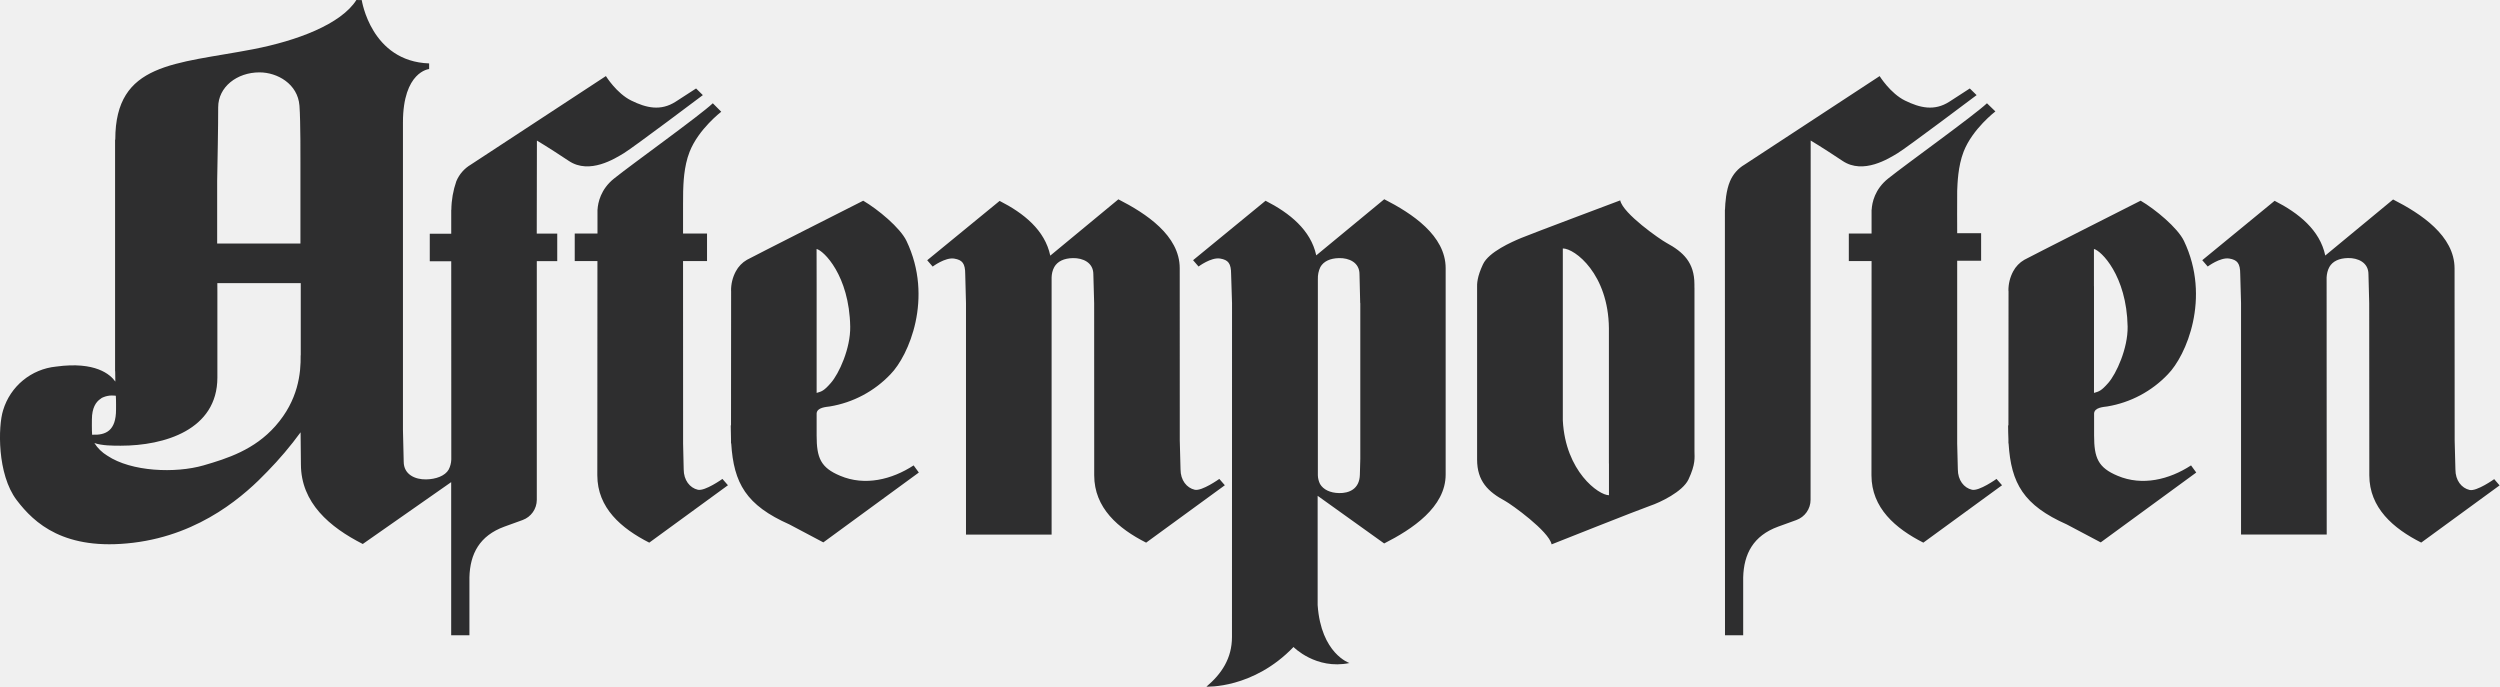
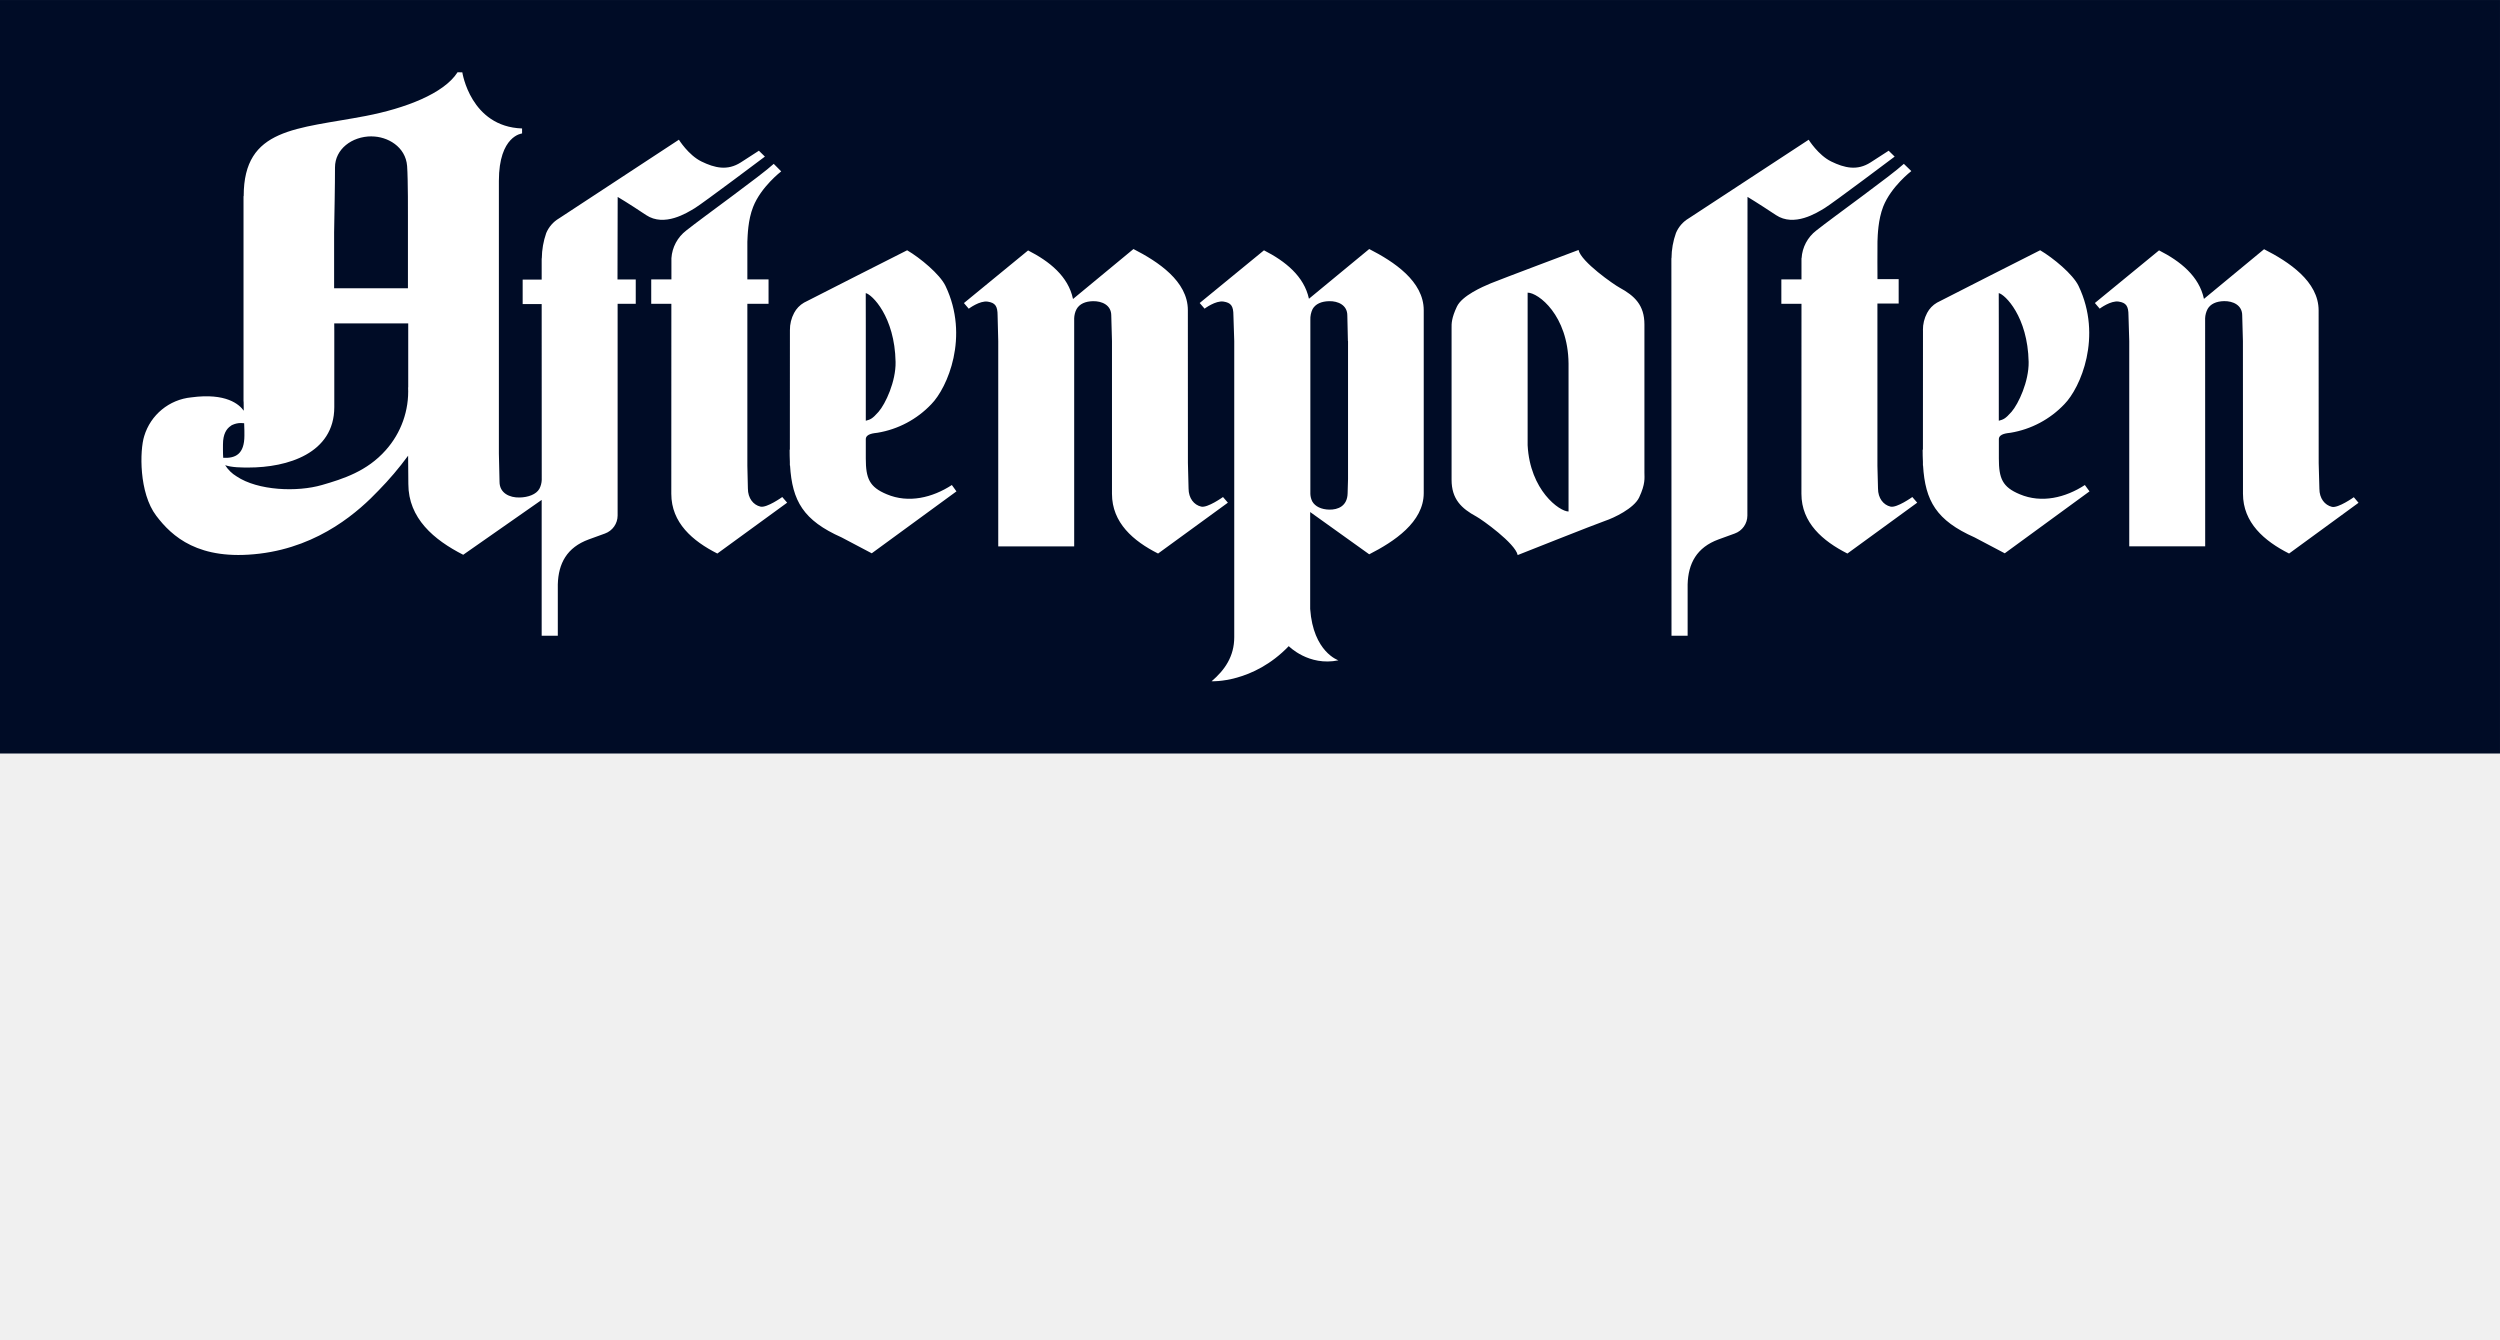
- <svg xmlns="http://www.w3.org/2000/svg" version="1" viewBox="0 0 466 128">
-   <path d="M66.43 0c-2.87 4.52-11.09 7.6-19.27 9.18C32.64 11.98 21.49 11.6 21.49 26v.03h-.04V69.2h.02l.03 1.93c-.93-1.32-3.7-3.8-11.03-2.8a11.5 11.5 0 0 0-9.89 8.14c-.95 3-1.13 11.93 2.53 16.75 3.28 4.32 8.89 9.5 21.72 7.95s21.07-9.16 25-13.27a67.18 67.18 0 0 0 6.2-7.32l.06 5.94c0 7.23 5.38 11.75 11.53 14.88L84.1 89.87v28.54h3.4v-10.79c.11-4.4 1.9-7.76 6.5-9.45l3.4-1.23a4.02 4.02 0 0 0 2.66-3.77v-44.5h3.81v-5.13h-3.82l.03-17.34s2.12 1.25 5.97 3.81c3.85 2.56 8.59-.46 10.26-1.47 1.75-1.06 14.7-10.81 14.7-10.81l-1.26-1.24-3.8 2.46c-2.81 1.8-5.48 1.17-8.27-.2-2.75-1.34-4.74-4.57-4.74-4.57S88.77 30.04 87.74 30.7a6.5 6.5 0 0 0-2.68 3.08 16.76 16.76 0 0 0-.93 5.33h-.02v4.46h-4v5.13h4l.01 36.96a4.35 4.35 0 0 1-.49 1.87c-.66 1.17-2.37 1.8-4.2 1.83-2.02.04-4.18-.89-4.18-3.31l-.14-5.92v-57.3c0-9.53 4.88-9.96 4.88-9.96v-1.05C69.15 11.45 67.43.02 67.43.02zM48.37 13.49c3.33 0 7.14 2.15 7.45 6.21.22 2.95.18 10.58.18 10.58V45.4H40.48V33.7l.04-2.25s.16-8.14.15-11.44c-.01-3.81 3.51-6.52 7.7-6.52zm302 .69s-24.17 15.86-25.19 16.51a6.5 6.5 0 0 0-2.7 3.08c-.73 1.7-.9 4.03-.94 5.31h-.02l.02 79.33h3.39v-10.79c.12-4.4 1.9-7.76 6.5-9.45l3.4-1.23a4.01 4.01 0 0 0 2.66-3.78l.02-66.97s2.11 1.25 5.97 3.82c3.85 2.56 8.59-.46 10.26-1.47 1.75-1.06 14.7-10.81 14.7-10.81l-1.27-1.24-3.8 2.46c-2.8 1.8-5.47 1.17-8.27-.2-2.74-1.34-4.74-4.57-4.74-4.57zm-217.5 5.07c-2.57 2.4-14.85 11.18-18.41 14.03-2.5 2-3 4.49-3.08 5.8h-.01v4.45h-4.24v5.13h4.23l-.02 39.93c0 6.1 4.49 9.92 9.68 12.56l14.67-10.7-1.03-1.18s-3.25 2.32-4.58 2.02c-1.5-.35-2.64-1.78-2.64-3.82l-.11-4.76-.01-34.05h4.47v-5.13h-4.47c0-4.54 0-7.67.02-7.9.05-1.31.1-4.54 1.2-7.33 1.66-4.23 5.9-7.47 5.9-7.47zm237.5 0c-2.58 2.4-14.85 11.18-18.42 14.03-2.5 2-3 4.49-3.07 5.8h-.02v4.45h-4.24v5.13h4.24l-.02 39.93c0 6.1 4.48 9.92 9.67 12.56l14.67-10.7-1.03-1.18s-3.25 2.32-4.57 2.02c-1.51-.35-2.64-1.78-2.64-3.82l-.12-4.76V48.6h4.46v-5.13h-4.46s-.03-7 0-7.9c.06-1.31.12-4.54 1.21-7.33 1.66-4.23 5.91-7.47 5.91-7.47zm-161.9 17.9l-12.7 10.5c-1-4.76-4.95-7.92-9.44-10.2l-13.5 11.06 1.02 1.18s2.33-1.75 4-1.49c1.53.25 2.07.89 2.07 2.92l.14 5.38v43.15h15.96V51.7c.02-.6.15-1.31.5-1.93.6-1.06 1.81-1.63 3.48-1.66 1.84-.03 3.8.82 3.8 3.01l.15 5.38.01 29.57v2.52c0 6.1 4.49 9.93 9.68 12.56l14.67-10.7-1.03-1.18s-3.25 2.32-4.58 2.02c-1.51-.35-2.65-1.78-2.65-3.81l-.14-5.38-.01-32.1c0-6.1-6.27-10.21-11.46-12.86zm49.54 0L245.35 47.6c-1.02-4.73-4.97-7.9-9.45-10.18L222.39 48.5l1.02 1.18s2.33-1.75 4-1.49c1.53.25 2.07.89 2.07 2.92l.17 5.38-.01 62.24c0 4.01-1.96 6.9-4.76 9.26 0 0 8.7.45 16.23-7.39 0 0 4.18 4.28 10.43 2.99 0 0-5.3-1.73-5.93-10.8V92.42l12.4 8.88c5.2-2.64 11.46-6.75 11.46-12.85V50c0-6.1-6.27-10.22-11.46-12.87zm188.1 0l-12.68 10.48c-1-4.75-4.95-7.91-9.44-10.2L410.5 48.5l1.02 1.18s2.33-1.75 4-1.49c1.52.25 2.06.89 2.06 2.92l.15 5.38v43.15h15.97l-.02-47.95c.04-.6.17-1.31.52-1.93.6-1.06 1.81-1.63 3.48-1.66 1.83-.03 3.8.82 3.8 3.01l.14 5.38.02 29.57v2.52c0 6.1 4.48 9.93 9.68 12.56l14.6-10.66-1-1.17s-3.26 2.32-4.58 2.02c-1.52-.35-2.65-1.78-2.65-3.81l-.14-5.38-.02-32.09c0-6.1-6.26-10.22-11.46-12.87zm-144.1.2s-16.62 6.24-18.46 7.01c-1.75.73-6.04 2.6-7.12 4.9-1.1 2.35-1.13 3.57-1.1 4.54v31.85c0 4.05 2.06 6.02 5.21 7.72 1.15.62 8.18 5.64 8.68 8.1 0 0 16.43-6.53 18.39-7.2 1.8-.6 6.03-2.6 7.12-4.9 1.37-2.91 1.12-4.08 1.12-5.23V53.58h-.01V53c0-4.06-2.06-6.02-5.21-7.73-1.16-.62-8.12-5.45-8.62-7.92zm-141.1.06s-21.15 10.7-21.68 11.02a5.42 5.42 0 0 0-2.08 2.16 7.49 7.49 0 0 0-.88 3.61h.01l-.02 25.1h-.05c0 .9.02 1.75.05 2.56v.78h.04c.46 7.47 2.8 11.54 10.84 15.11l6.33 3.35 17.8-13.02-.97-1.33c-4.07 2.65-9.1 3.88-13.68 1.94-3.66-1.52-4.4-3.35-4.4-7.52v-4.11c.07-1.13 1.8-1.2 2.47-1.3a20.1 20.1 0 0 0 11.3-6c3.38-3.44 8.07-14.21 2.98-24.85-1.17-2.46-5.35-5.91-8.07-7.5zm238.1 0s-21.15 10.7-21.68 11.02a5.4 5.4 0 0 0-2.08 2.16 7.52 7.52 0 0 0-.88 3.61h.02l-.02 25.1h-.06c0 .9.03 1.75.06 2.56v.78h.03c.46 7.47 2.8 11.54 10.84 15.11l6.33 3.35 17.81-13.02-.97-1.33c-4.07 2.65-9.1 3.88-13.68 1.94-3.66-1.53-4.39-3.35-4.39-7.52v-4.11c.07-1.13 1.8-1.2 2.47-1.3a20.11 20.11 0 0 0 11.29-6c3.38-3.44 8.07-14.21 2.99-24.85-1.18-2.46-5.36-5.91-8.07-7.5zm-107.7 8.9c2.23 0 8.5 4.76 8.59 14.9V86.4h.01v5.91c-1.91 0-8.11-4.44-8.6-13.93V53.56zm-139.1.1c1.27.26 6.1 4.9 6.27 14.47.07 4.08-2.11 8.8-3.6 10.49-1.32 1.52-1.73 1.6-2.66 1.87V53.35zm238.1 0c1.27.26 6.1 4.9 6.28 14.47.06 4.08-2.12 8.8-3.6 10.49-1.33 1.52-1.74 1.6-2.67 1.87V53.35h-.01zm-140.7 1.7c1.83-.04 3.8.8 3.8 3l.13 5.39h.02v29l-.08 2.99c-.07 2.69-2.04 3.46-3.87 3.42-1.67-.03-2.95-.65-3.56-1.7a3.84 3.84 0 0 1-.4-1.59V52.04a4.8 4.8 0 0 1 .47-2.27c.6-1.06 1.82-1.63 3.49-1.66zm-209.1 4.66h15.55v13.5l-.02-.07c.06 3.37-.44 8.4-4.71 13.22-3.93 4.44-8.95 6.04-13.4 7.33-5.21 1.5-13.44 1.2-17.94-1.82a7.28 7.28 0 0 1-2.4-2.35c1.41.5 3.49.5 4.91.5 8.15 0 18.02-2.95 18.02-12.71V54.5zM20.84 73.72c.45 0 .75.05.75.05.06.78.04 2.58.04 2.58 0 3.93-1.88 4.8-4.46 4.68-.07-.88-.04-2.83-.04-2.83 0-2.16.75-3.3 1.63-3.87.14-.13.3-.22.46-.27a4.18 4.18 0 0 1 1.62-.34z" fill-rule="evenodd" fill="#2e2e2f" />
+ <svg xmlns="http://www.w3.org/2000/svg" version="1" id="svg4" viewBox="0 0 559.89 300">
+   <defs id="defs8">
+     <clipPath id="a">
+       <path id="path4851" d="M43.84 1083.3h57.42v11.37H43.84z" />
+     </clipPath>
+     <clipPath id="a-5">
+       <path id="path4851-6" d="M43.84 1083.3h57.42v11.37H43.84z" />
+     </clipPath>
+     <clipPath id="a-5-2">
+       <path id="path4851-6-9" d="M43.84 1083.3h57.42v11.37H43.84z" />
+     </clipPath>
+     <clipPath id="a-5-2-1">
+       <path id="path4851-6-9-2" d="M43.84 1083.3h57.42v11.37H43.84z" />
+     </clipPath>
+   </defs>
+   <style id="style7258" />
+   <style id="style6035" />
+   <style id="style5105" />
+   <g id="g5332" transform="translate(-457.18 -73.56) scale(1.31835)">
+     <path id="rect4487" d="M346.78 55.8h424.69v128H346.78z" fill="#000c26" stroke-width=".63" />
+     <path id="path2" d="M424.51 68.07c-2.32 3.65-8.96 6.14-15.57 7.42-11.74 2.26-20.76 1.96-20.76 13.6v.02h-.03v34.9h.02l.02 1.56c-.75-1.07-2.99-3.07-8.91-2.27a9.3 9.3 0 0 0-8 6.58c-.77 2.43-.91 9.65 2.05 13.54 2.65 3.5 7.18 7.68 17.55 6.43 10.38-1.25 17.04-7.4 20.21-10.73a54.3 54.3 0 0 0 5.02-5.91l.04 4.8c0 5.84 4.35 9.5 9.32 12.03l13.33-9.32v23.07h2.74v-8.73c.1-3.55 1.54-6.27 5.26-7.63l2.75-1a3.25 3.25 0 0 0 2.15-3.05v-35.97h3.08v-4.14h-3.1l.03-14.02s1.72 1 4.83 3.08c3.11 2.07 6.94-.37 8.3-1.19 1.4-.86 11.88-8.74 11.88-8.74l-1.02-1-3.08 1.99c-2.27 1.45-4.42.94-6.68-.16-2.22-1.09-3.83-3.7-3.83-3.7L441.74 92.9a5.25 5.25 0 0 0-2.17 2.49 13.55 13.55 0 0 0-.75 4.3h-.02v3.61h-3.23v4.15h3.23l.01 29.87a3.52 3.52 0 0 1-.4 1.51c-.53.95-1.91 1.46-3.39 1.48-1.63.04-3.38-.72-3.38-2.67l-.11-4.79V86.52c0-7.7 3.94-8.05 3.94-8.05v-.85c-8.76-.3-10.15-9.53-10.15-9.53zm-14.6 10.9c2.7 0 5.77 1.74 6.03 5.02.17 2.39.14 8.56.14 8.56v12.22h-12.54V95.3l.03-1.82s.13-6.58.12-9.25c0-3.07 2.84-5.27 6.22-5.27zm244.13.56s-19.54 12.82-20.37 13.35a5.25 5.25 0 0 0-2.18 2.49 12.95 12.95 0 0 0-.76 4.29h-.02l.02 64.13h2.74v-8.73c.1-3.55 1.54-6.27 5.25-7.63l2.75-1a3.24 3.24 0 0 0 2.15-3.05l.02-54.14s1.7 1.01 4.83 3.09c3.1 2.07 6.94-.37 8.29-1.19 1.41-.86 11.88-8.74 11.88-8.74l-1.02-1-3.08 1.99c-2.26 1.45-4.42.94-6.68-.16-2.22-1.09-3.83-3.7-3.83-3.7zm-175.82 4.1c-2.08 1.94-12 9.04-14.88 11.34a6.45 6.45 0 0 0-2.5 4.69v3.6h-3.43v4.14h3.42l-.01 32.28c0 4.93 3.62 8.02 7.82 10.15l11.86-8.64-.83-.96s-2.63 1.88-3.7 1.63c-1.22-.28-2.14-1.43-2.14-3.08l-.09-3.85V107.4h3.6v-4.14h-3.6v-6.39c.05-1.06.09-3.67.98-5.92 1.34-3.42 4.77-6.04 4.77-6.04zm191.98 0c-2.08 1.94-12 9.04-14.89 11.34a6.4 6.4 0 0 0-2.48 4.69h-.02v3.6h-3.42v4.14h3.42l-.01 32.28c0 4.93 3.62 8.02 7.81 10.15l11.86-8.64-.83-.96s-2.63 1.88-3.7 1.63c-1.21-.28-2.13-1.43-2.13-3.08l-.1-3.85v-27.57h3.61v-4.15h-3.6s-.03-5.66 0-6.39c.04-1.06.1-3.67.97-5.92 1.35-3.42 4.78-6.04 4.78-6.04zM539.33 98.1l-10.27 8.49c-.8-3.85-4-6.4-7.63-8.25l-10.9 8.94.82.96s1.88-1.42 3.23-1.2c1.24.2 1.67.71 1.67 2.35l.11 4.35v34.88h12.9v-38.76c.02-.48.13-1.06.41-1.56.49-.86 1.46-1.32 2.81-1.34 1.5-.02 3.08.66 3.08 2.43l.12 4.35v25.94c0 4.93 3.63 8.03 7.83 10.15l11.86-8.64-.83-.96s-2.63 1.88-3.7 1.63c-1.23-.28-2.15-1.43-2.15-3.08l-.11-4.34-.01-25.95c0-4.93-5.07-8.26-9.26-10.4zm40.05 0l-10.24 8.45c-.82-3.83-4.02-6.39-7.64-8.23l-10.92 8.95.83.96s1.88-1.42 3.23-1.2c1.24.2 1.67.71 1.67 2.35l.14 4.35v50.32c0 3.24-1.6 5.57-3.85 7.48 0 0 7.03.36 13.11-5.97 0 0 3.38 3.46 8.44 2.41 0 0-4.29-1.4-4.8-8.73v-16.46l10.03 7.18c4.2-2.14 9.26-5.46 9.26-10.4V108.5c0-4.93-5.07-8.26-9.26-10.4zm152.05 0l-10.25 8.47c-.81-3.84-4-6.4-7.63-8.24l-10.9 8.94.82.96s1.88-1.42 3.23-1.2c1.23.2 1.66.71 1.66 2.35l.13 4.35v34.88h12.9l-.01-38.76a3.7 3.7 0 0 1 .42-1.56c.48-.85 1.46-1.31 2.81-1.34 1.48-.02 3.07.66 3.07 2.43l.12 4.35.01 23.9v2.04c0 4.93 3.62 8.03 7.83 10.16l11.8-8.62-.8-.95s-2.64 1.88-3.71 1.64c-1.23-.29-2.14-1.44-2.14-3.08l-.12-4.35-.01-25.94c0-4.93-5.06-8.26-9.27-10.4zm-116.49.16s-13.43 5.05-14.92 5.67c-1.41.59-4.88 2.1-5.75 3.96-.9 1.9-.92 2.88-.9 3.67v25.74c0 3.28 1.67 4.87 4.22 6.25.93.5 6.61 4.55 7.01 6.54 0 0 13.29-5.28 14.87-5.82 1.45-.48 4.87-2.1 5.76-3.96 1.1-2.35.9-3.3.9-4.23v-25.17c0-3.28-1.67-4.86-4.22-6.25-.94-.5-6.56-4.4-6.97-6.4zm-114.05.05s-17.1 8.65-17.53 8.9a4.38 4.38 0 0 0-1.68 1.75 6.05 6.05 0 0 0-.71 2.92l-.01 20.3h-.04c0 .72.01 1.4.04 2.06v.63h.03c.37 6.04 2.26 9.33 8.76 12.22l5.12 2.7 14.39-10.52-.78-1.08c-3.3 2.15-7.36 3.14-11.06 1.57-2.96-1.23-3.56-2.7-3.56-6.08v-3.32c.06-.91 1.46-.97 2-1.05a16.25 16.25 0 0 0 9.13-4.85c2.73-2.78 6.52-11.49 2.41-20.09-.95-1.99-4.32-4.77-6.52-6.06zm192.46 0s-17.1 8.65-17.52 8.9a4.37 4.37 0 0 0-1.68 1.75 6.08 6.08 0 0 0-.71 2.92h.01l-.01 20.3h-.05c0 .72.02 1.4.05 2.06v.63h.02c.37 6.04 2.26 9.33 8.76 12.22l5.12 2.7 14.4-10.52-.79-1.08c-3.29 2.15-7.35 3.14-11.06 1.57-2.96-1.23-3.55-2.7-3.55-6.08v-3.32c.06-.91 1.46-.97 2-1.05a16.26 16.26 0 0 0 9.13-4.85c2.73-2.78 6.52-11.49 2.41-20.09-.95-1.99-4.33-4.77-6.52-6.06zm-87.06 7.2c1.8 0 6.87 3.84 6.95 12.04v25.14c-1.54 0-6.55-3.6-6.95-11.26v-20.07zm-112.44.08c1.03.2 4.93 3.96 5.07 11.7.06 3.29-1.7 7.1-2.9 8.47-1.08 1.23-1.4 1.3-2.16 1.51V111.2zm192.47 0c1.03.2 4.93 3.96 5.08 11.7.05 3.29-1.72 7.1-2.91 8.47-1.08 1.23-1.41 1.3-2.16 1.51V111.2zm-113.73 1.37c1.47-.03 3.07.65 3.07 2.42l.1 4.36h.02v23.44l-.07 2.42c-.05 2.18-1.65 2.8-3.12 2.77-1.35-.03-2.39-.53-2.88-1.38a3.1 3.1 0 0 1-.33-1.28v-29.57a3.88 3.88 0 0 1 .38-1.84c.49-.86 1.48-1.32 2.83-1.34zm-169.03 3.77h12.57v10.9l-.02-.05a15 15 0 0 1-3.8 10.69c-3.18 3.59-7.24 4.88-10.84 5.92-4.2 1.22-10.86.97-14.5-1.47a5.88 5.88 0 0 1-1.94-1.9c1.14.4 2.82.4 3.97.4 6.59 0 14.57-2.38 14.57-10.27v-12.83zm-15.9 16.93c.36 0 .6.04.6.04.05.63.04 2.09.04 2.09 0 3.17-1.52 3.88-3.6 3.78-.06-.71-.04-2.29-.04-2.29 0-1.74.6-2.66 1.32-3.13.11-.1.24-.17.37-.21a3.38 3.38 0 0 1 1.3-.28z" fill="#fff" fill-rule="evenodd" stroke-width=".81" />
+   </g>
</svg>
